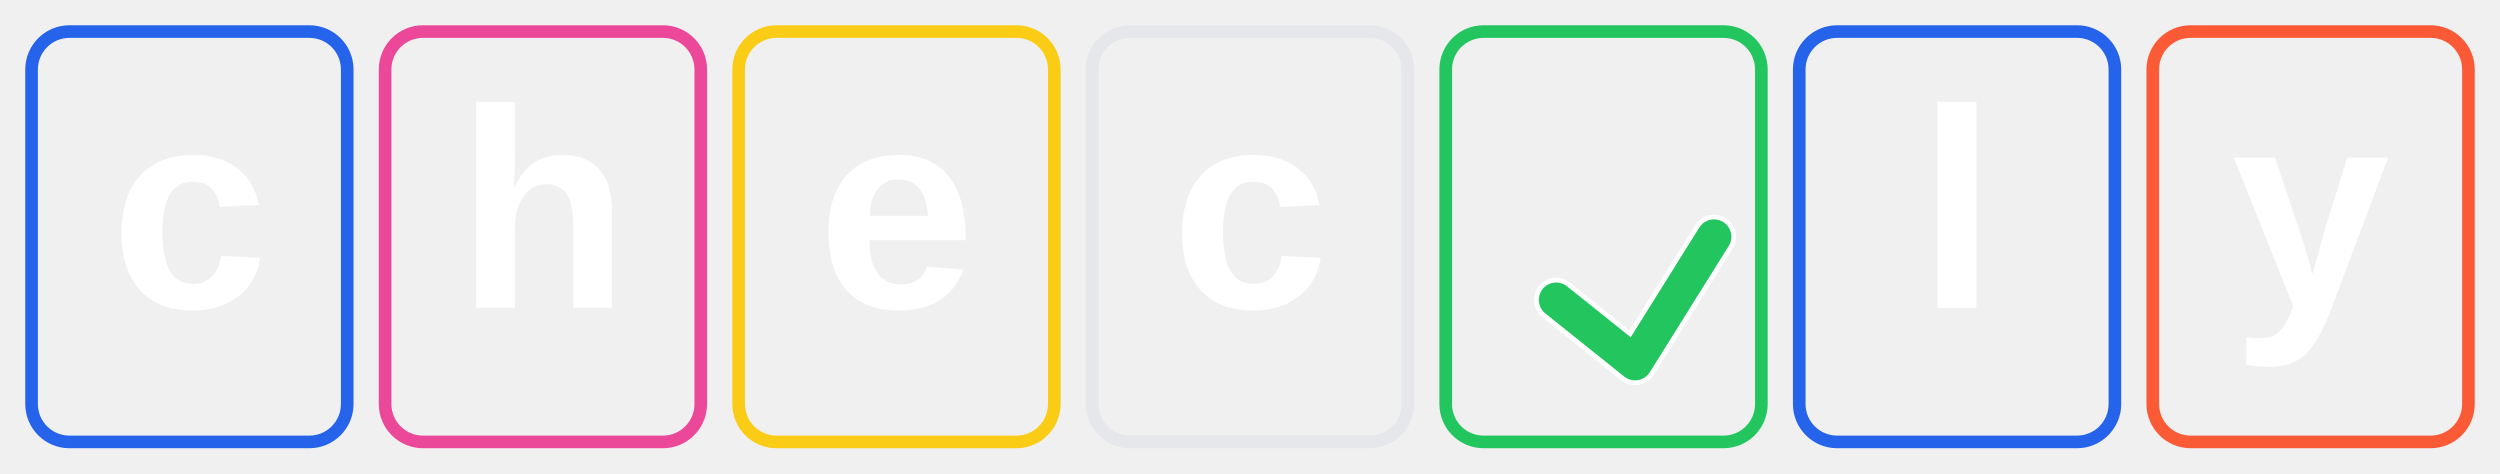
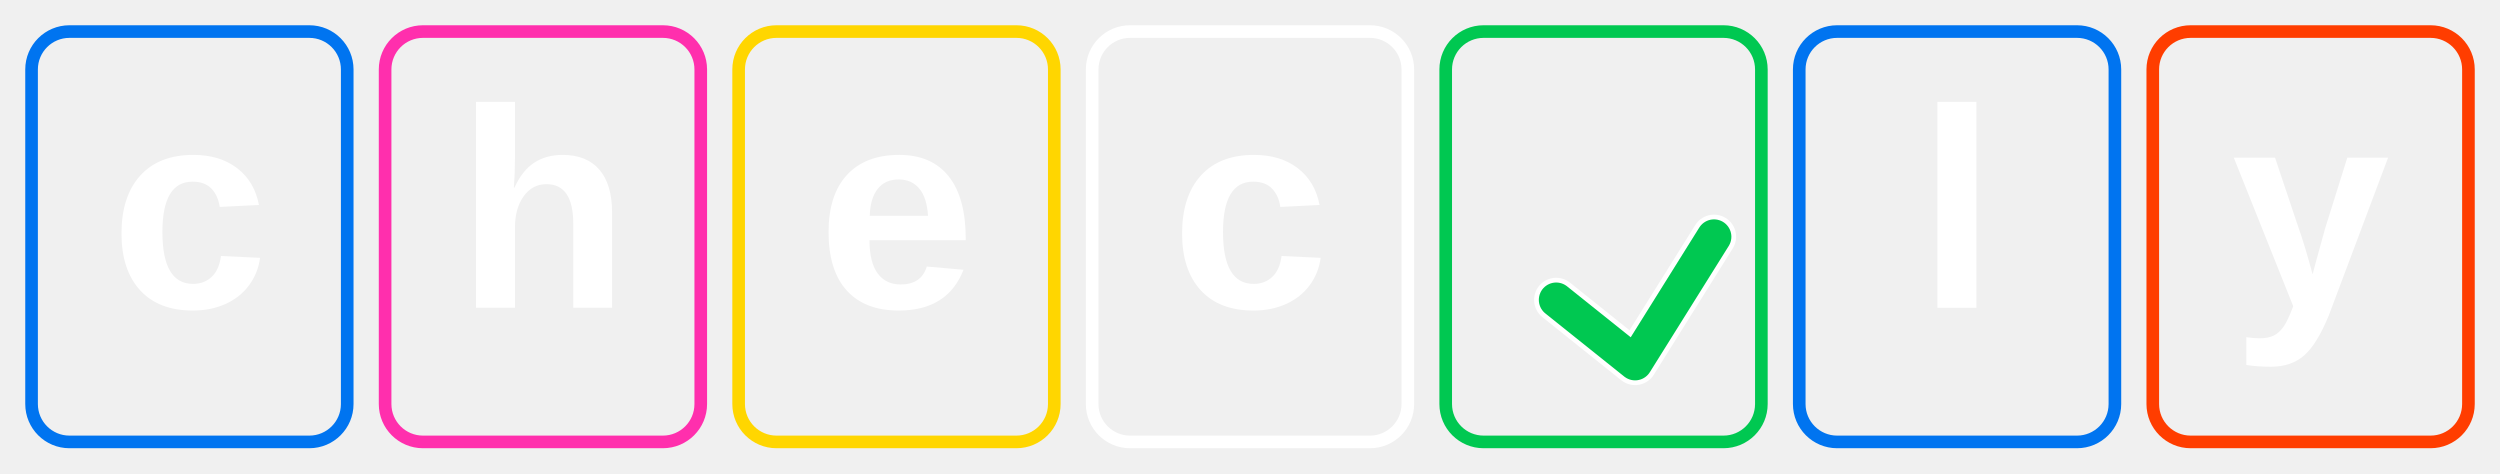
<svg xmlns="http://www.w3.org/2000/svg" viewBox="0 0 1584 300">
  <style>.t {font-family: Manrope, "Century Gothic", Arial, sans-serif; font-weight:800; fill:#ffffff;}</style>
-   <rect x="20" y="20" width="200" height="260" rx="24" ry="24" fill="none" stroke="#2563eb" stroke-width="8" />
+   <rect x="20" y="20" width="200" height="260" rx="24" ry="24" fill="none" stroke="#0074f0" stroke-width="8" />
  <text x="120.0" y="195.0" text-anchor="middle" font-size="180" class="t">c</text>
-   <rect x="244" y="20" width="200" height="260" rx="24" ry="24" fill="none" stroke="#ec4899" stroke-width="8" />
+   <rect x="244" y="20" width="200" height="260" rx="24" ry="24" fill="none" stroke="#ff2fad" stroke-width="8" />
  <text x="344.0" y="195.0" text-anchor="middle" font-size="180" class="t">h</text>
-   <rect x="468" y="20" width="200" height="260" rx="24" ry="24" fill="none" stroke="#facc15" stroke-width="8" />
+   <rect x="468" y="20" width="200" height="260" rx="24" ry="24" fill="none" stroke="#ffd600" stroke-width="8" />
  <text x="568.0" y="195.0" text-anchor="middle" font-size="180" class="t">e</text>
-   <rect x="692" y="20" width="200" height="260" rx="24" ry="24" fill="none" stroke="#e5e7eb" stroke-width="8" />
+   <rect x="692" y="20" width="200" height="260" rx="24" ry="24" fill="none" stroke="#ffffff" stroke-width="8" />
  <text x="792.0" y="195.0" text-anchor="middle" font-size="180" class="t">c</text>
-   <rect x="916" y="20" width="200" height="260" rx="24" ry="24" fill="none" stroke="#22c55e" stroke-width="8" />
+   <rect x="916" y="20" width="200" height="260" rx="24" ry="24" fill="none" stroke="#00c851" stroke-width="8" />
  <path d="M 986 190 L 1036 230 L 1086 150" fill="none" stroke="#ffffff" stroke-width="28" stroke-linecap="round" stroke-linejoin="round" />
-   <path d="M 986 190 L 1036 230 L 1086 150" fill="none" stroke="#22c55e" stroke-width="22" stroke-linecap="round" stroke-linejoin="round" />
-   <rect x="1140" y="20" width="200" height="260" rx="24" ry="24" fill="none" stroke="#2563eb" stroke-width="8" />
+   <path d="M 986 190 L 1036 230 L 1086 150" fill="none" stroke="#00c851" stroke-width="22" stroke-linecap="round" stroke-linejoin="round" />
+   <rect x="1140" y="20" width="200" height="260" rx="24" ry="24" fill="none" stroke="#0074f0" stroke-width="8" />
  <text x="1240.0" y="195.0" text-anchor="middle" font-size="180" class="t">l</text>
-   <rect x="1364" y="20" width="200" height="260" rx="24" ry="24" fill="none" stroke="#fb5a36" stroke-width="8" />
+   <rect x="1364" y="20" width="200" height="260" rx="24" ry="24" fill="none" stroke="#ff3d00" stroke-width="8" />
  <text x="1464.0" y="195.0" text-anchor="middle" font-size="180" class="t">y</text>
</svg>
